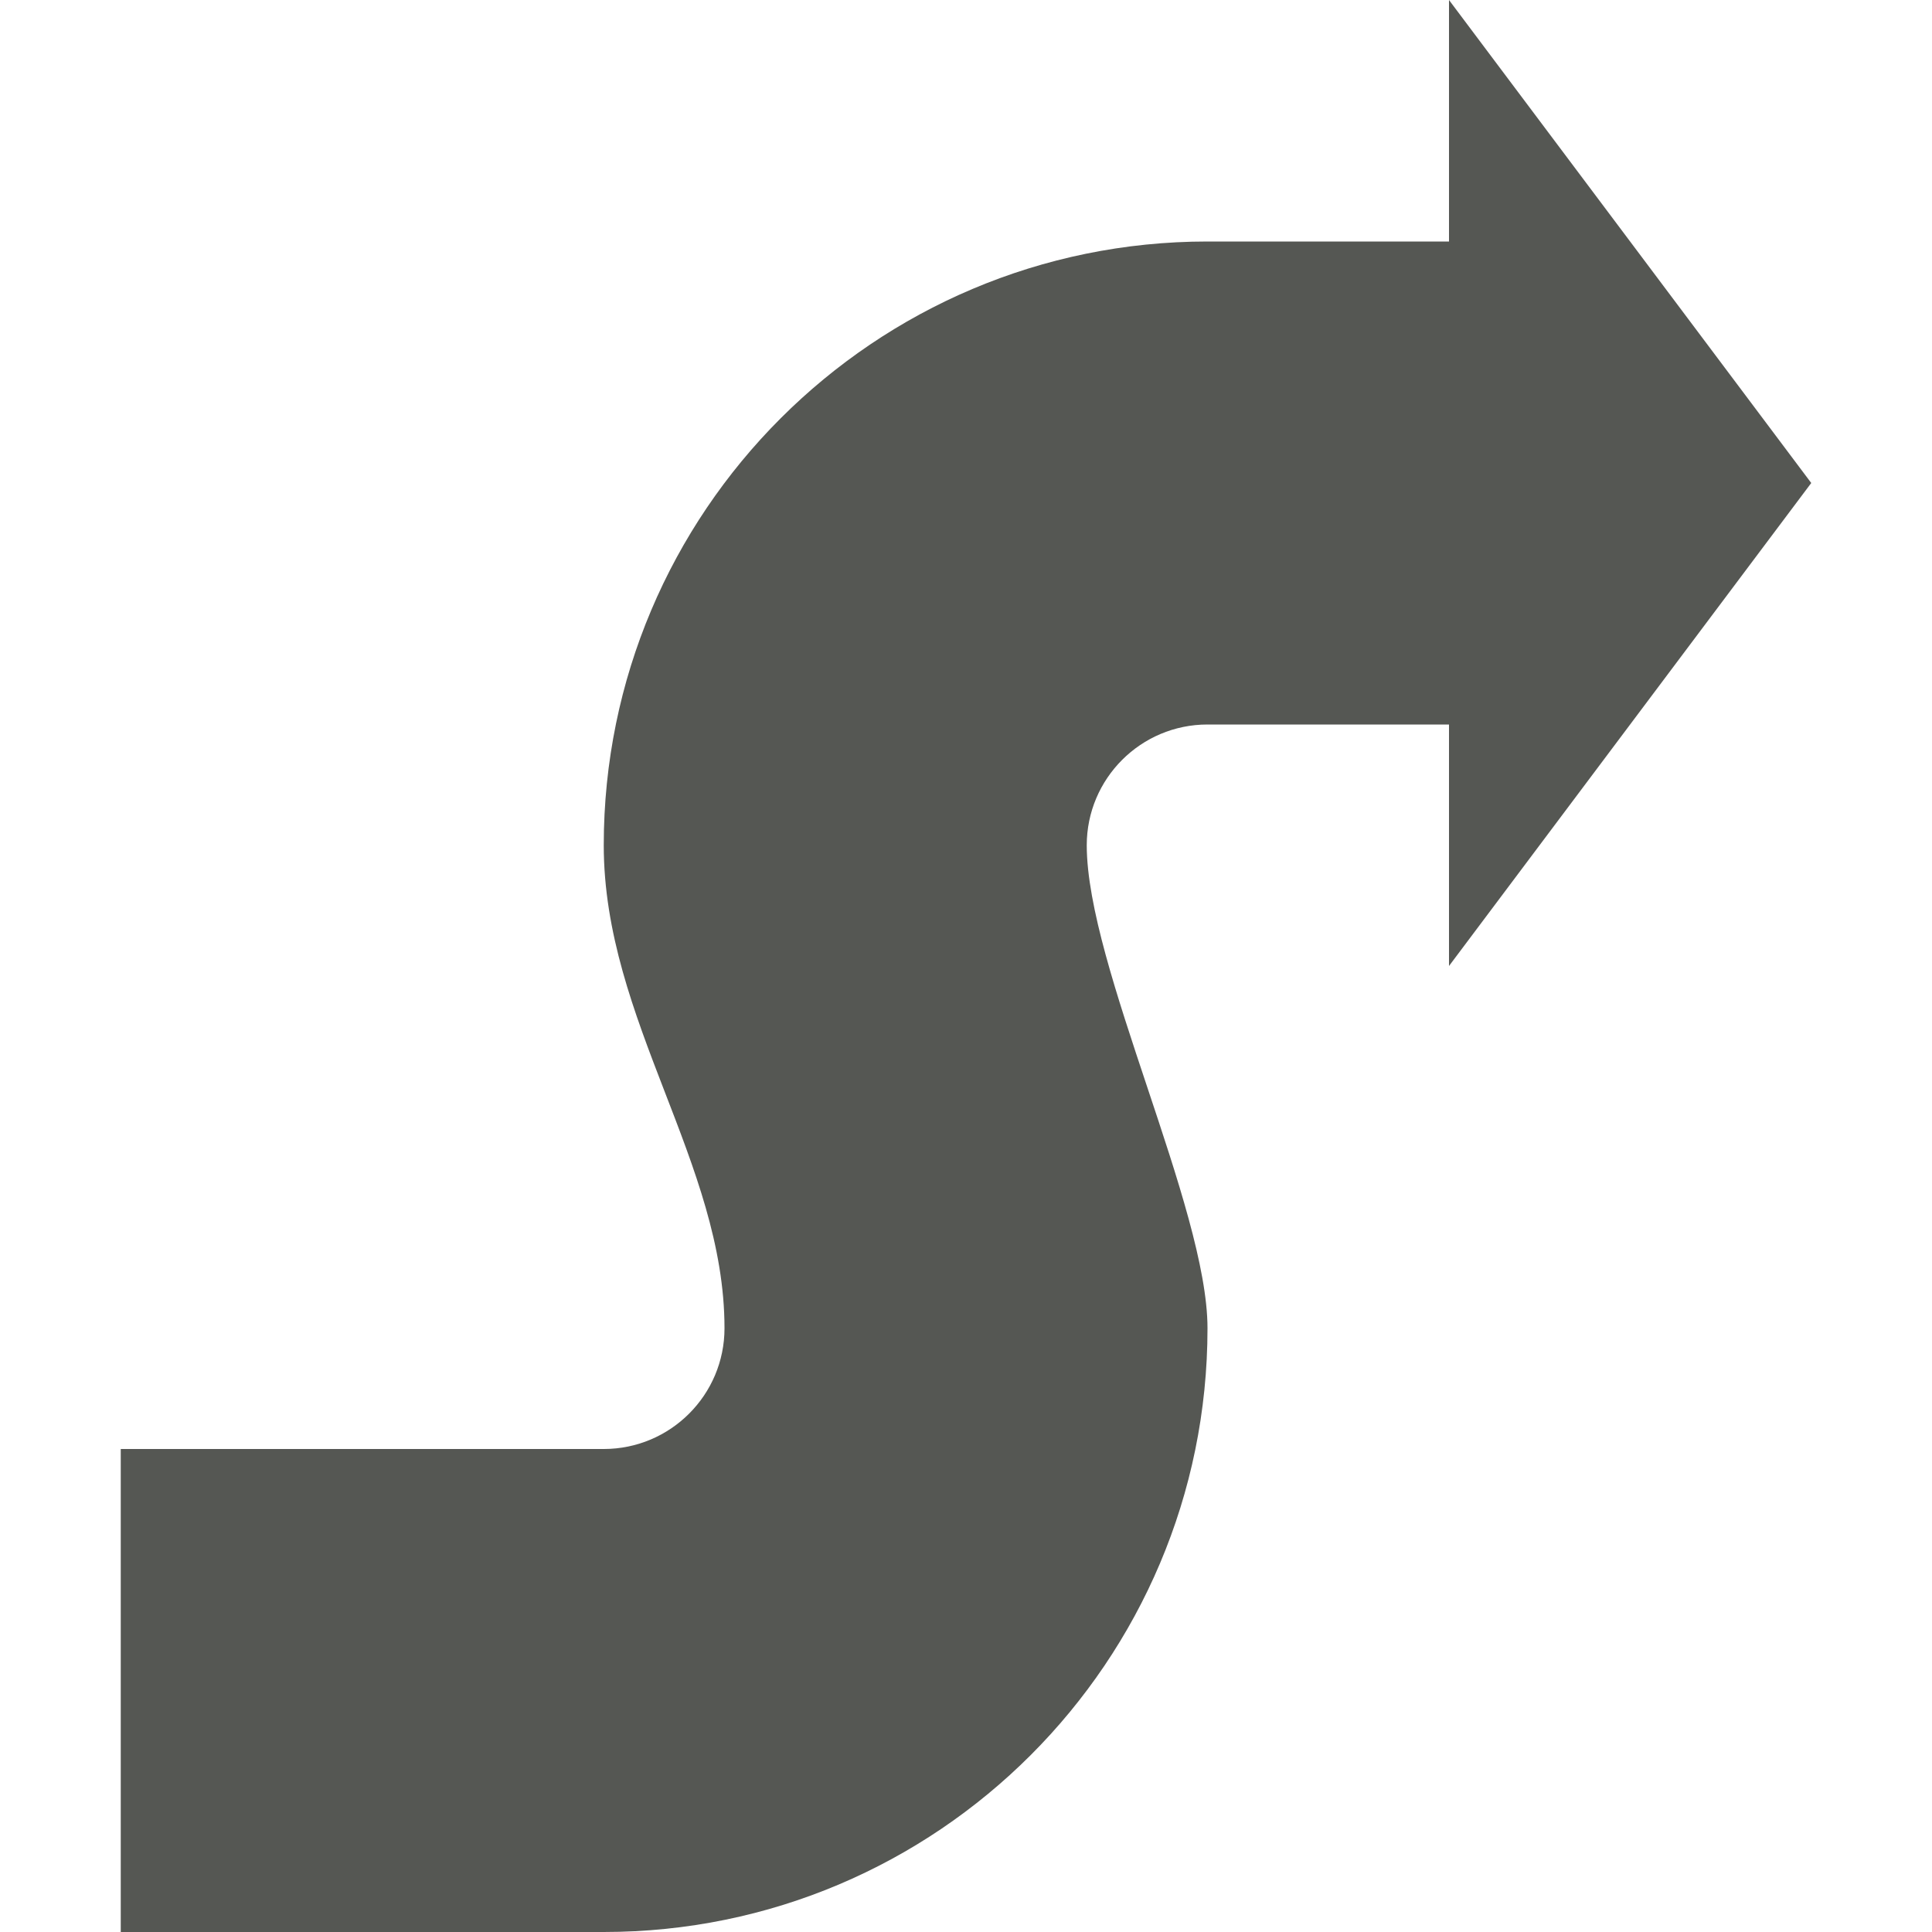
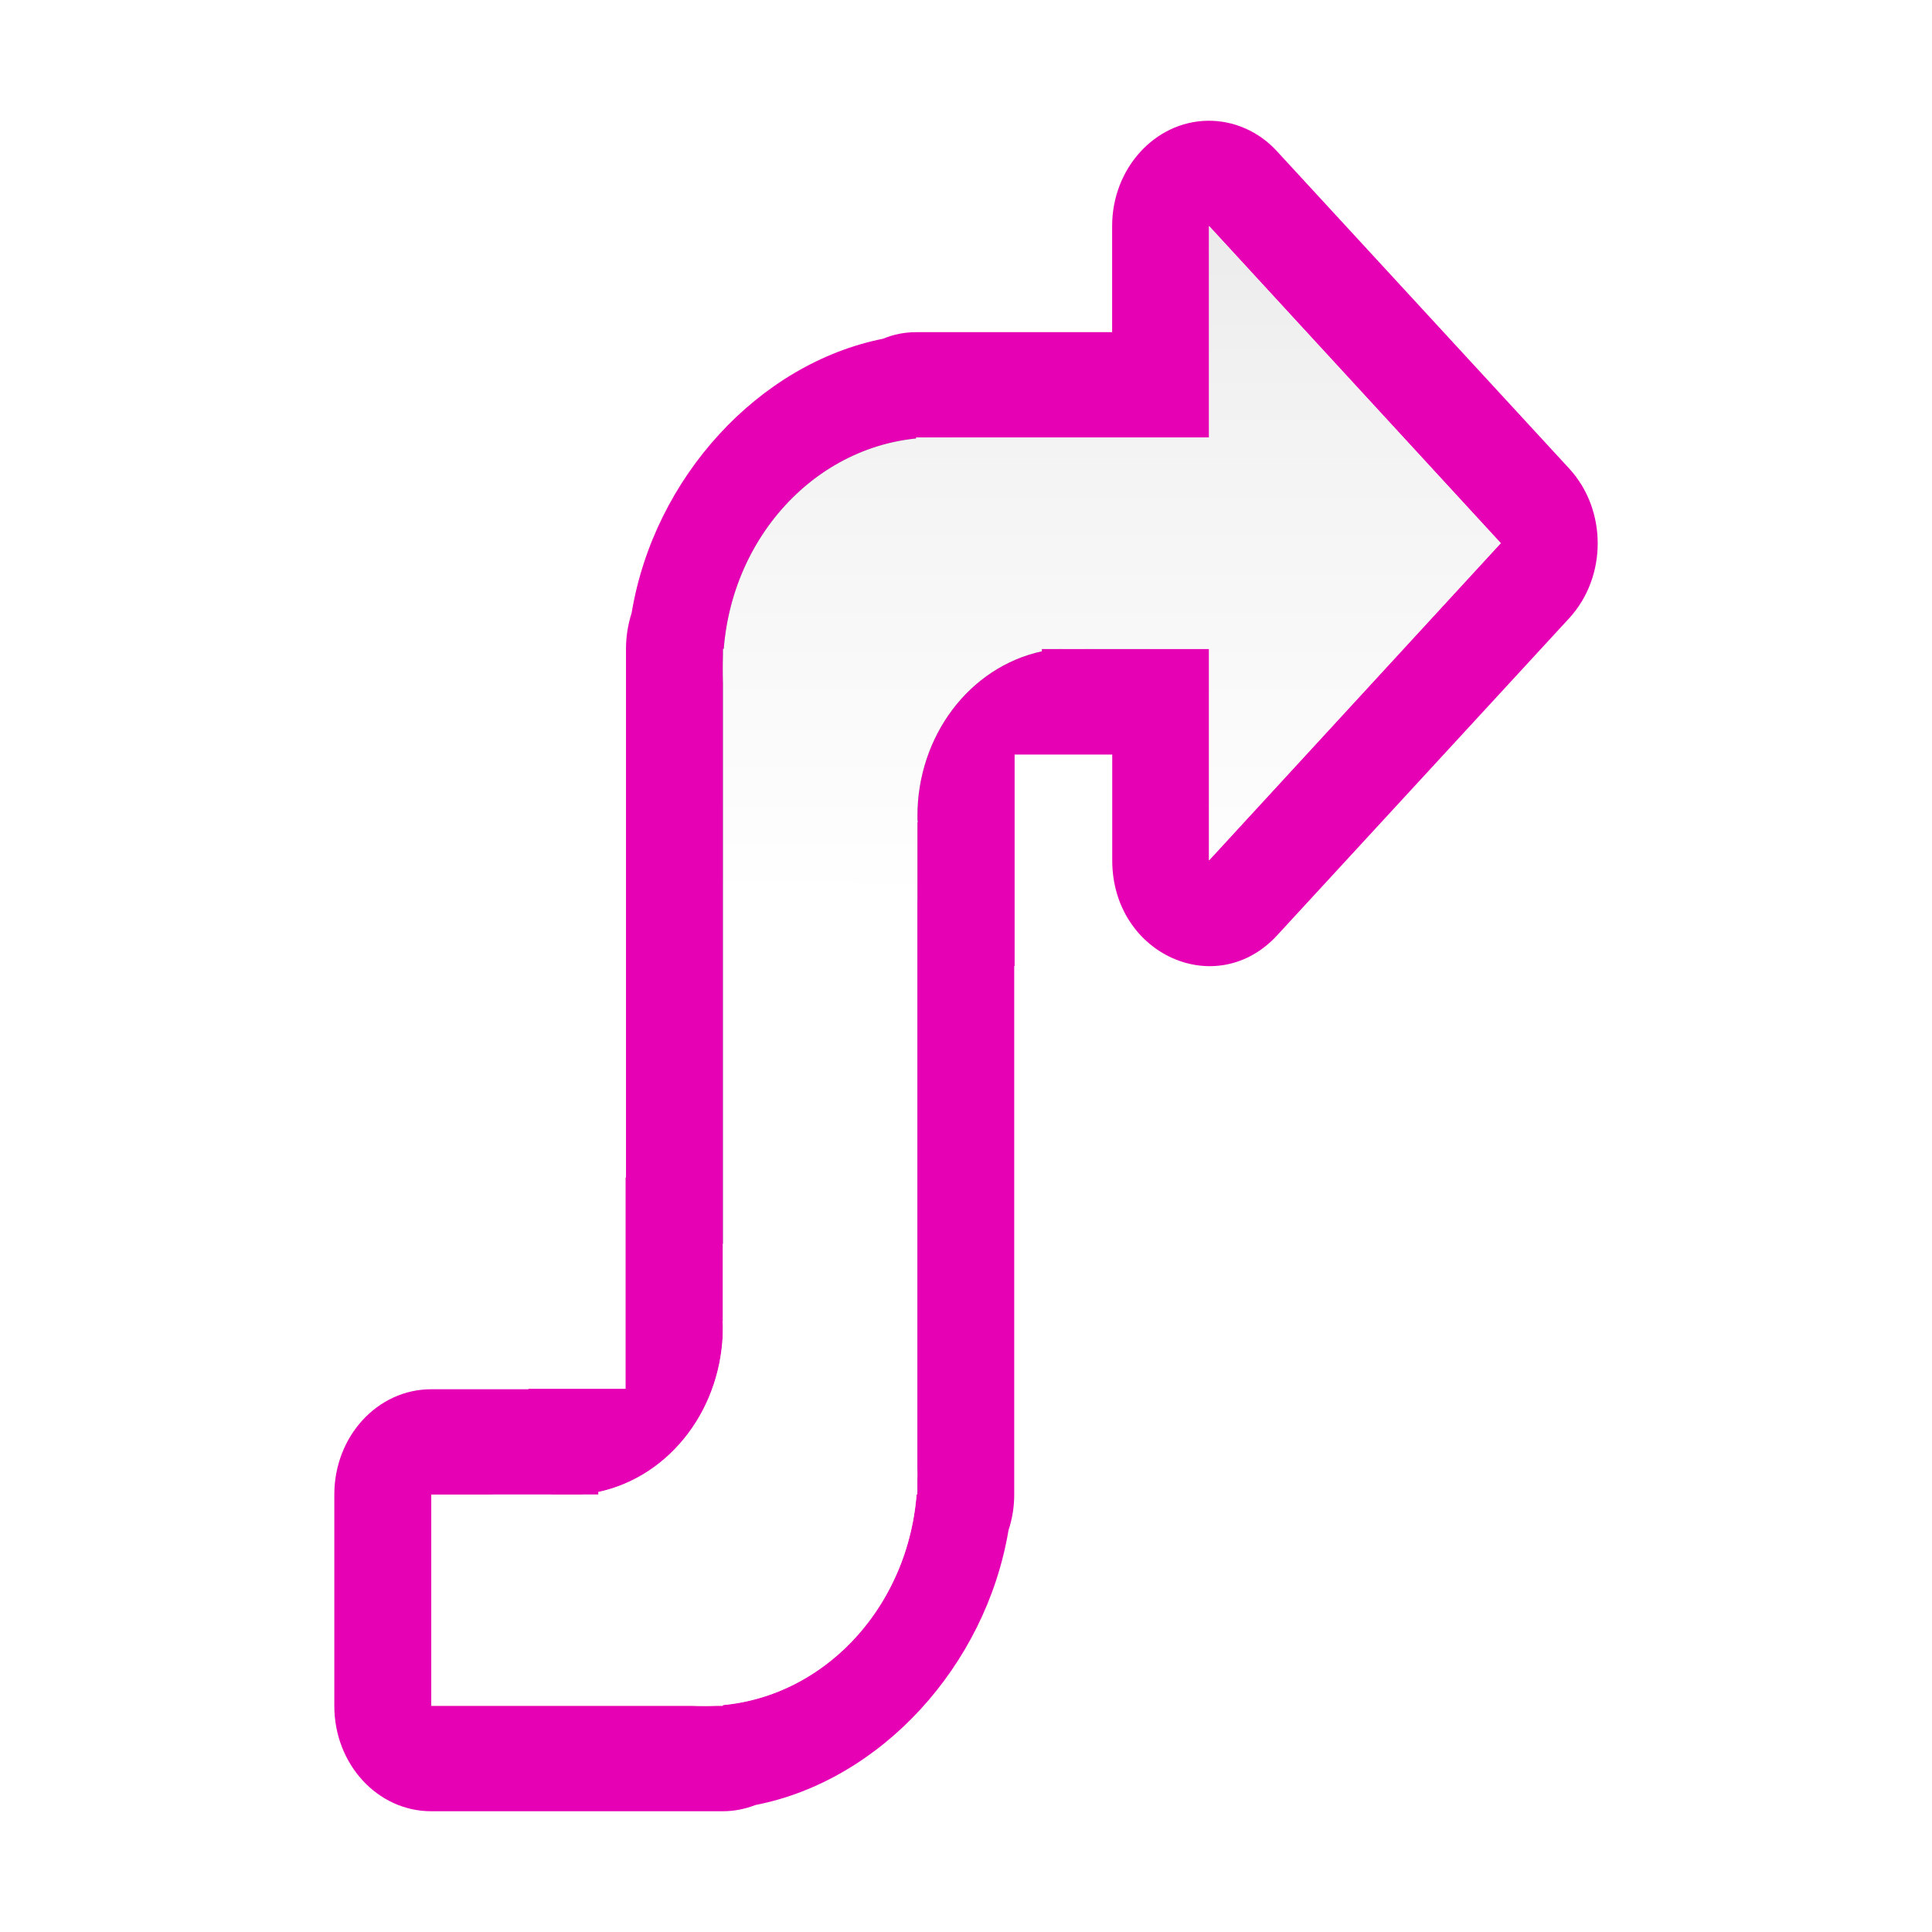
- <svg xmlns="http://www.w3.org/2000/svg" viewBox="0 0 16 16">
-   <path d="m12 0v2h-2c-2.761 0-5 2.239-5 5 0 1.449 1 2.628 1 4 0 .552-.448 1-1 1h-4v4h4c2.761 0 5-2.239 5-5 0-1-1-3-1-4 0-.552.448-1 1-1h2v2l3-4z" fill="#555753" />
+ <svg xmlns="http://www.w3.org/2000/svg" xmlns:xlink="http://www.w3.org/1999/xlink" height="16" viewBox="0 0 16 16" width="16" version="1.1" id="svg46">
+   <defs id="defs50">
+     <linearGradient xlink:href="#a" id="linearGradient879" gradientUnits="userSpaceOnUse" x1="5" y1="16" x2="5" y2="-0" gradientTransform="matrix(1.241943,0,0,1.1423,-2.435544,-1.138394)" />
+     <linearGradient xlink:href="#a" id="linearGradient881" gradientUnits="userSpaceOnUse" x1="5" y1="16" x2="5" y2="-0" gradientTransform="matrix(1.241943,0,0,1.1423,-2.435544,-1.138394)" />
+     <linearGradient xlink:href="#a" id="linearGradient883" gradientUnits="userSpaceOnUse" x1="5" y1="16" x2="5" y2="-0" gradientTransform="matrix(1.241943,0,0,1.1423,-2.435544,-1.138394)" />
+     <linearGradient xlink:href="#a" id="linearGradient885" gradientUnits="userSpaceOnUse" x1="5" y1="16" x2="5" y2="-0" gradientTransform="matrix(1.241943,0,0,1.1423,-2.435544,-1.138394)" />
+     <linearGradient xlink:href="#a" id="linearGradient887" gradientUnits="userSpaceOnUse" x1="5" y1="16" x2="5" y2="-0" gradientTransform="matrix(1.241943,0,0,1.1423,-2.435544,-1.138394)" />
+     <linearGradient xlink:href="#a" id="linearGradient889" gradientUnits="userSpaceOnUse" x1="5" y1="16" x2="5" y2="-0" gradientTransform="matrix(1.241943,0,0,1.1423,-2.435544,-1.138394)" />
+   </defs>
+   <linearGradient id="a">
+     <stop offset="0" stop-color="#fff" id="stop2" />
+     <stop offset=".533" stop-color="#fff" id="stop4" />
+     <stop offset=".812" stop-color="#f1f1f1" id="stop6" />
+     <stop offset=".902" stop-color="#eaeaea" id="stop8" />
+     <stop offset="1" stop-color="#dfdfdf" id="stop10" />
+   </linearGradient>
+   <linearGradient id="b" gradientTransform="matrix(0,-0.1427875,-0.1552429,0,14.95162,12.57125)" gradientUnits="userSpaceOnUse" x1="96.014" x2="-31.986" xlink:href="#a" y1="64" y2="64" />
+   <linearGradient id="c" gradientUnits="userSpaceOnUse" x1="1.003" x2="13.997" y1="8.001" y2="8.001">
+     <stop offset="0" stop-color="#7c9fcf" id="stop14" />
+     <stop offset=".5" stop-color="#7c9ece" id="stop16" />
+     <stop offset="1" stop-color="#7b9dcf" id="stop18" />
+   </linearGradient>
+   <linearGradient id="d" gradientUnits="userSpaceOnUse" x1="5" x2="5" xlink:href="#a" y1="16" y2="-0" gradientTransform="matrix(1.241943,0,0,1.1423,-16.33385,-1.002801)" />
+   <g id="g904" transform="matrix(0.8051899,0,0,0.8754266,1.558481,0.9965804)" style="stroke-width:1.191">
+     <path style="fill:#e602b4;stroke-width:1.191" id="path32" d="M 10.484,0.004 C 9.941,0.012 9.503,0.457 9.503,1 v 1.004 h -1.793 c -0.016,0 -0.027,0 -0.043,0 h 0.008 -0.188 c -0.117,0 -0.23,0.02 -0.34,0.062 -1.277,0.234 -2.355,1.312 -2.586,2.594 C 4.523,4.77 4.503,4.883 4.503,5 v 5 h -0.004 v 2 h -1 v 0.004 h -0.371 c -0.004,0 -0.004,0 -0.008,0 h -0.621 c -0.551,0 -0.996,0.445 -0.996,0.996 v 2 c 0,0.551 0.445,0.996 0.996,0.996 h 3 c 0.113,0 0.227,-0.02 0.336,-0.059 1.285,-0.23 2.367,-1.312 2.602,-2.598 C 8.476,13.23 8.496,13.117 8.496,13 V 8 h 0.004 V 6 h 1.004 v 1 c 0,0.891 1.074,1.336 1.699,0.707 l 3.004,-3 c 0.387,-0.391 0.387,-1.02 0,-1.41 l -3.004,-3 C 11.015,0.105 10.753,0 10.484,0.004 Z M 8.195,4.34 c 0.215,0.004 0.445,0.051 0.684,0.145 h -1.375 C 7.707,4.387 7.937,4.332 8.195,4.34 Z M 7,4.91 V 6 h 0.109 V 7.105 C 6.589,6.246 6.625,5.43 7,4.91 Z m -2.059,8.328 h 0.711 c -0.047,1.113 -0.371,0.652 -0.711,0 z m 0,0" />
+     <g transform="translate(14.39831,-0.1355932)" style="fill:url(#d);stroke-width:1.191" id="g44">
+       <g transform="translate(-13.89831,0.1355932)" style="fill:url(#linearGradient889);stroke-width:1.191" id="g877">
+         <path style="fill:url(#b);stroke-width:1.191" d="M 6.988,3 H 10 V 1 l 3,3 -3,3 V 5 H 7 Z m 0,0" id="path22" />
+         <path style="fill:#6a0056;stroke-width:1.191" d="m 5,5 h 2 v 8 H 5 Z m 0,0" id="path24" />
+         <path style="fill:#6a0056;stroke-width:1.191" d="M 7.191,3 C 5.98,3 5,3.98 5,5.191 5,6.328 5.867,7.273 7,7.371 V 6.641 H 7.004 C 7,6.621 7,6.602 7,6.586 7,5.824 7.535,5.172 8.281,5.023 V 5 H 8.438 C 8.488,4.996 8.543,4.992 8.594,4.992 c 0.059,0 0.113,0 0.172,0.008 H 9.371 C 9.273,3.867 8.328,3 7.191,3 Z m 0,0" id="path26" />
+         <path style="fill:#e8b7d7;stroke-width:1.191" d="M 4.809,15 C 6.02,15 7,14.02 7,12.809 7,11.672 6.133,10.727 5,10.629 v 0.73 H 4.996 C 5,11.379 5,11.398 5,11.414 c 0,0.762 -0.535,1.414 -1.281,1.562 V 13 H 3.562 c -0.051,0.004 -0.105,0.008 -0.156,0.008 -0.059,0 -0.113,0 -0.172,-0.008 H 2.629 c 0.098,1.133 1.043,2 2.18,2 z m 0,0" id="path28" />
+         <path style="fill:#e20071;stroke-width:1.191" d="M 5.012,13 H 2 v 2 h 3 z m 0,0" id="path30" />
+         <path style="fill:url(#linearGradient879);stroke-width:1.191" d="M 6.988,3 H 10 V 1 l 3,3 -3,3 V 5 H 7 Z m 0,0" id="path34" />
+         <path style="fill:url(#linearGradient881);stroke-width:1.191" d="m 5,5 h 2 v 8 H 5 Z m 0,0" id="path36" />
+         <path style="fill:url(#linearGradient883);stroke-width:1.191" d="M 7.191,3 C 5.98,3 5,3.98 5,5.191 5,6.328 5.867,7.273 7,7.371 V 6.641 H 7.004 C 7,6.621 7,6.602 7,6.586 7,5.824 7.535,5.172 8.281,5.023 V 5 H 8.438 C 8.488,4.996 8.543,4.992 8.594,4.992 c 0.059,0 0.113,0 0.172,0.008 H 9.371 C 9.273,3.867 8.328,3 7.191,3 Z m 0,0" id="path38" />
+         <path style="fill:url(#linearGradient885);stroke-width:1.191" d="M 4.809,15 C 6.02,15 7,14.02 7,12.809 7,11.672 6.133,10.727 5,10.629 v 0.73 H 4.996 C 5,11.379 5,11.398 5,11.414 c 0,0.762 -0.535,1.414 -1.281,1.562 V 13 H 3.562 c -0.051,0.004 -0.105,0.008 -0.156,0.008 -0.059,0 -0.113,0 -0.172,-0.008 H 2.629 c 0.098,1.133 1.043,2 2.18,2 z m 0,0" id="path40" />
+         <path style="fill:url(#linearGradient887);stroke-width:1.191" d="M 5.012,13 H 2 v 2 h 3 z m 0,0" id="path42" />
+       </g>
+     </g>
+   </g>
</svg>
